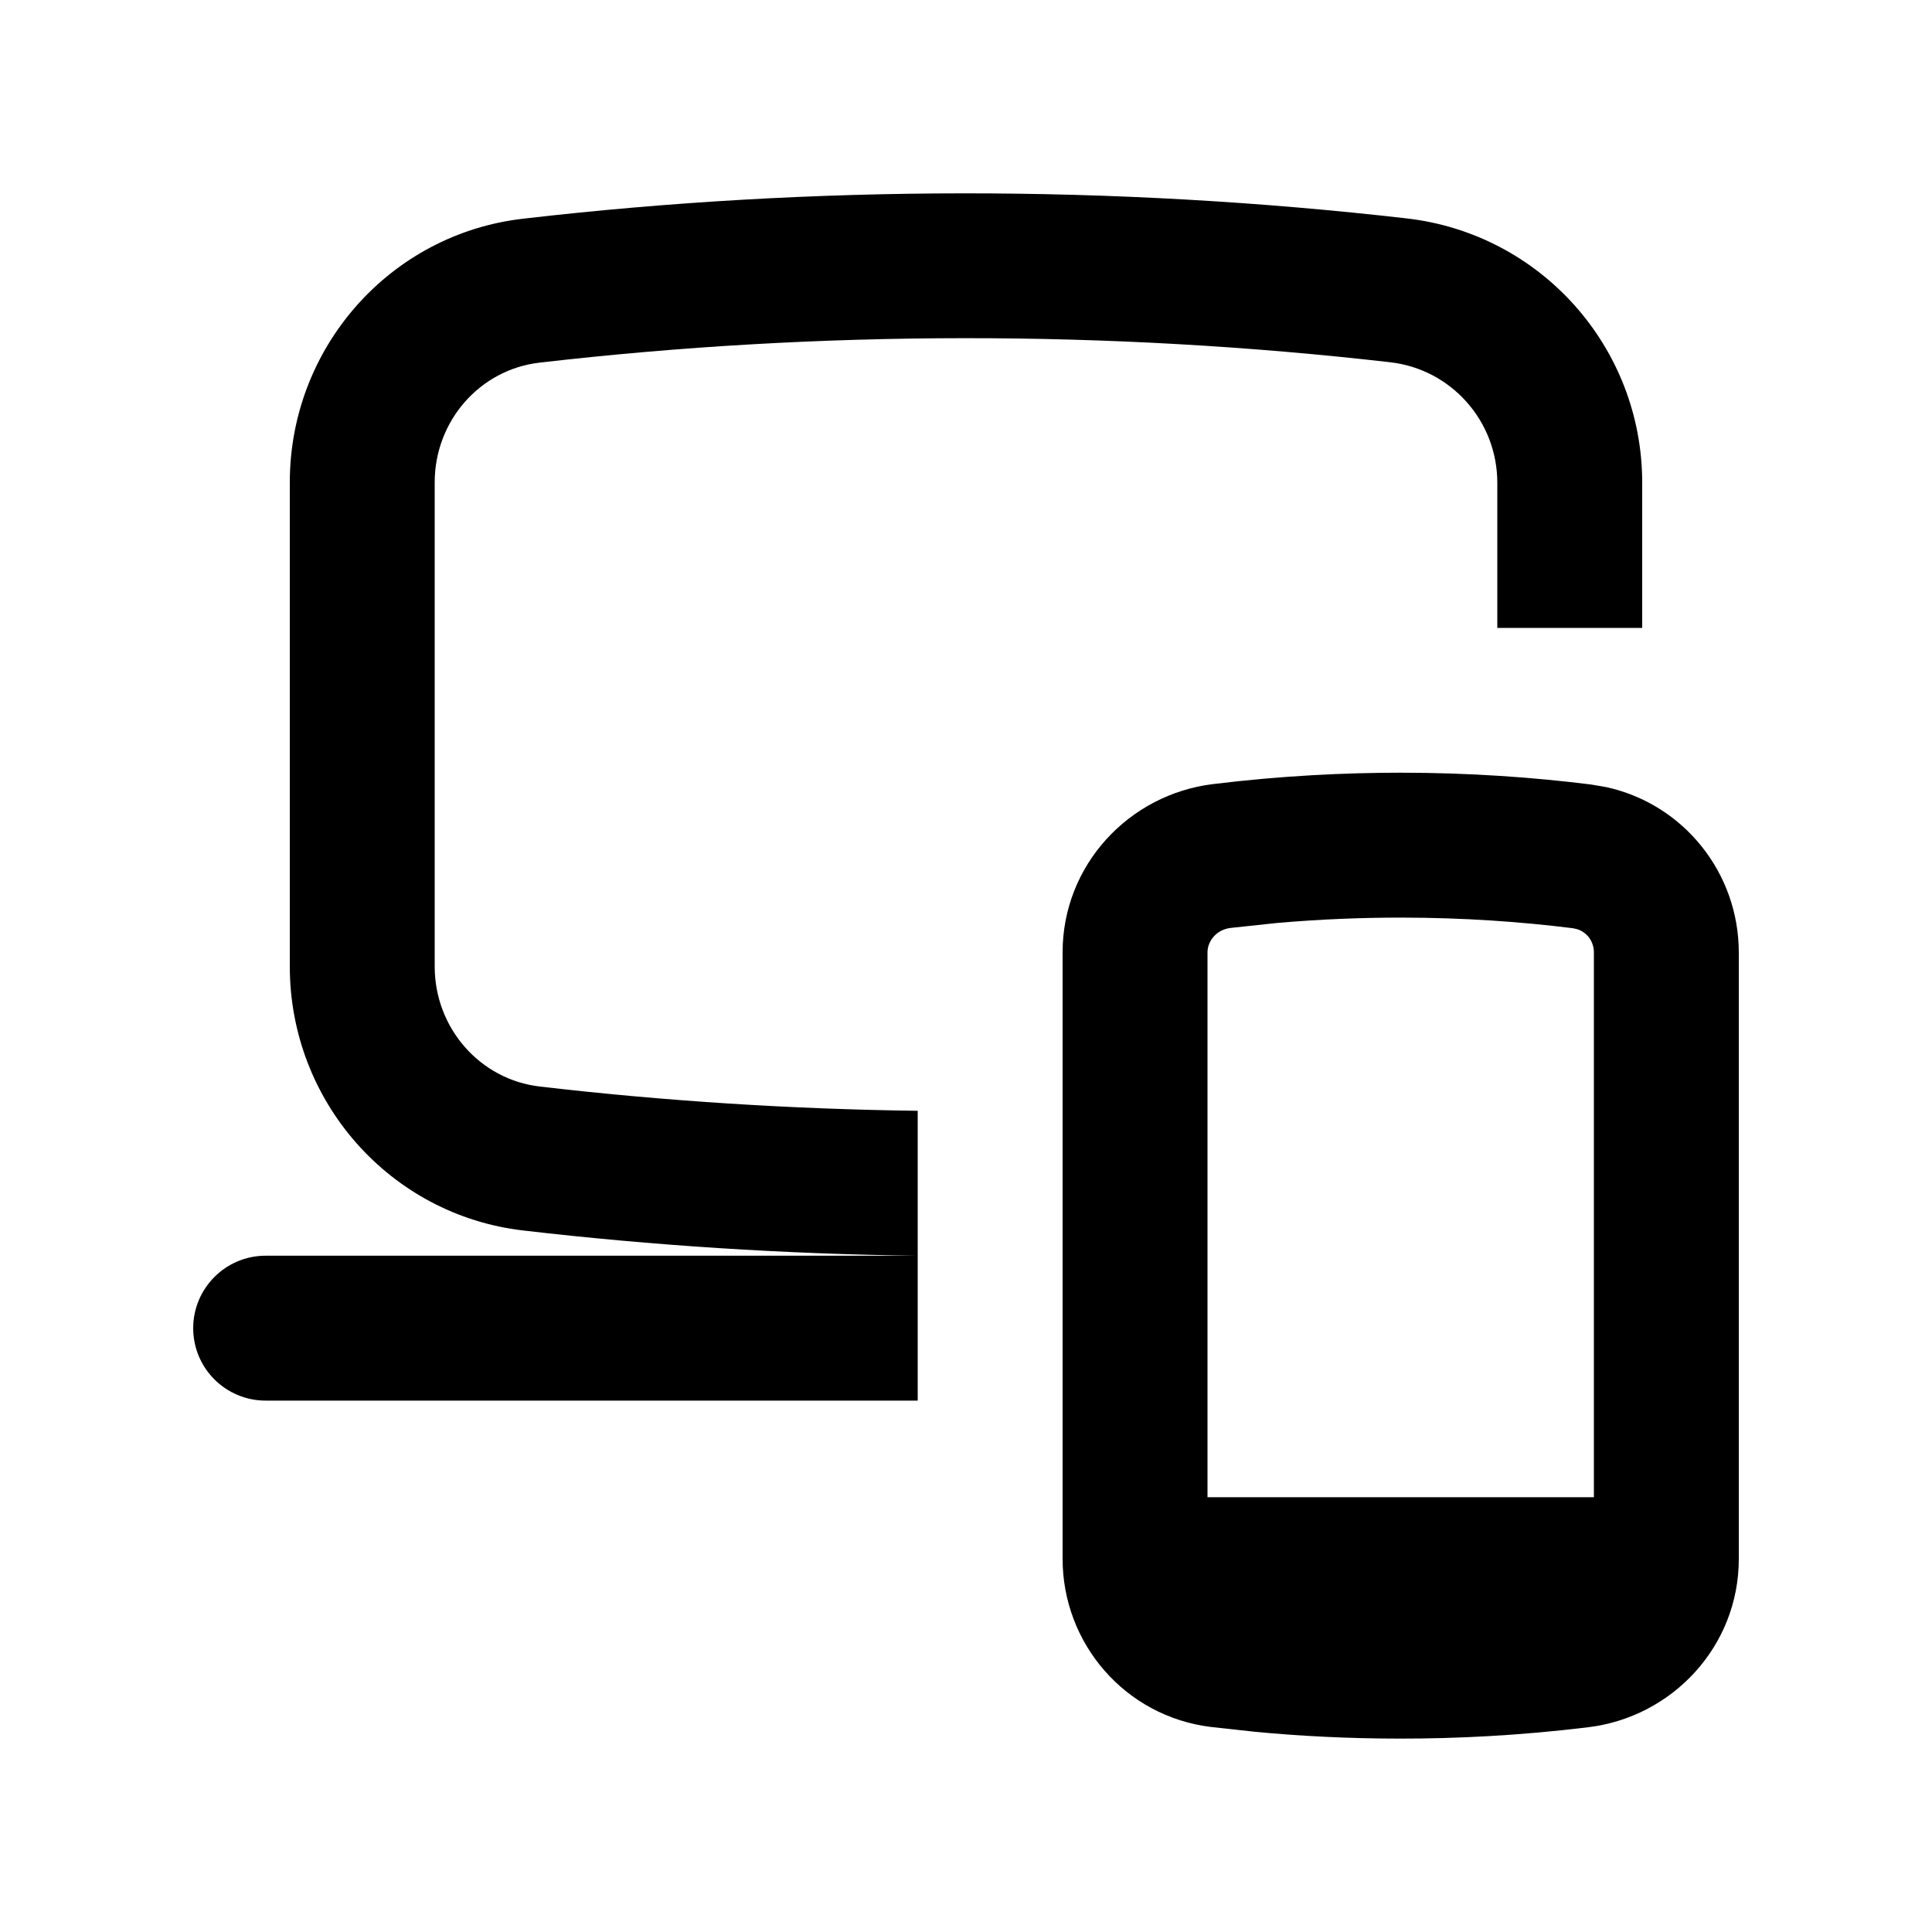
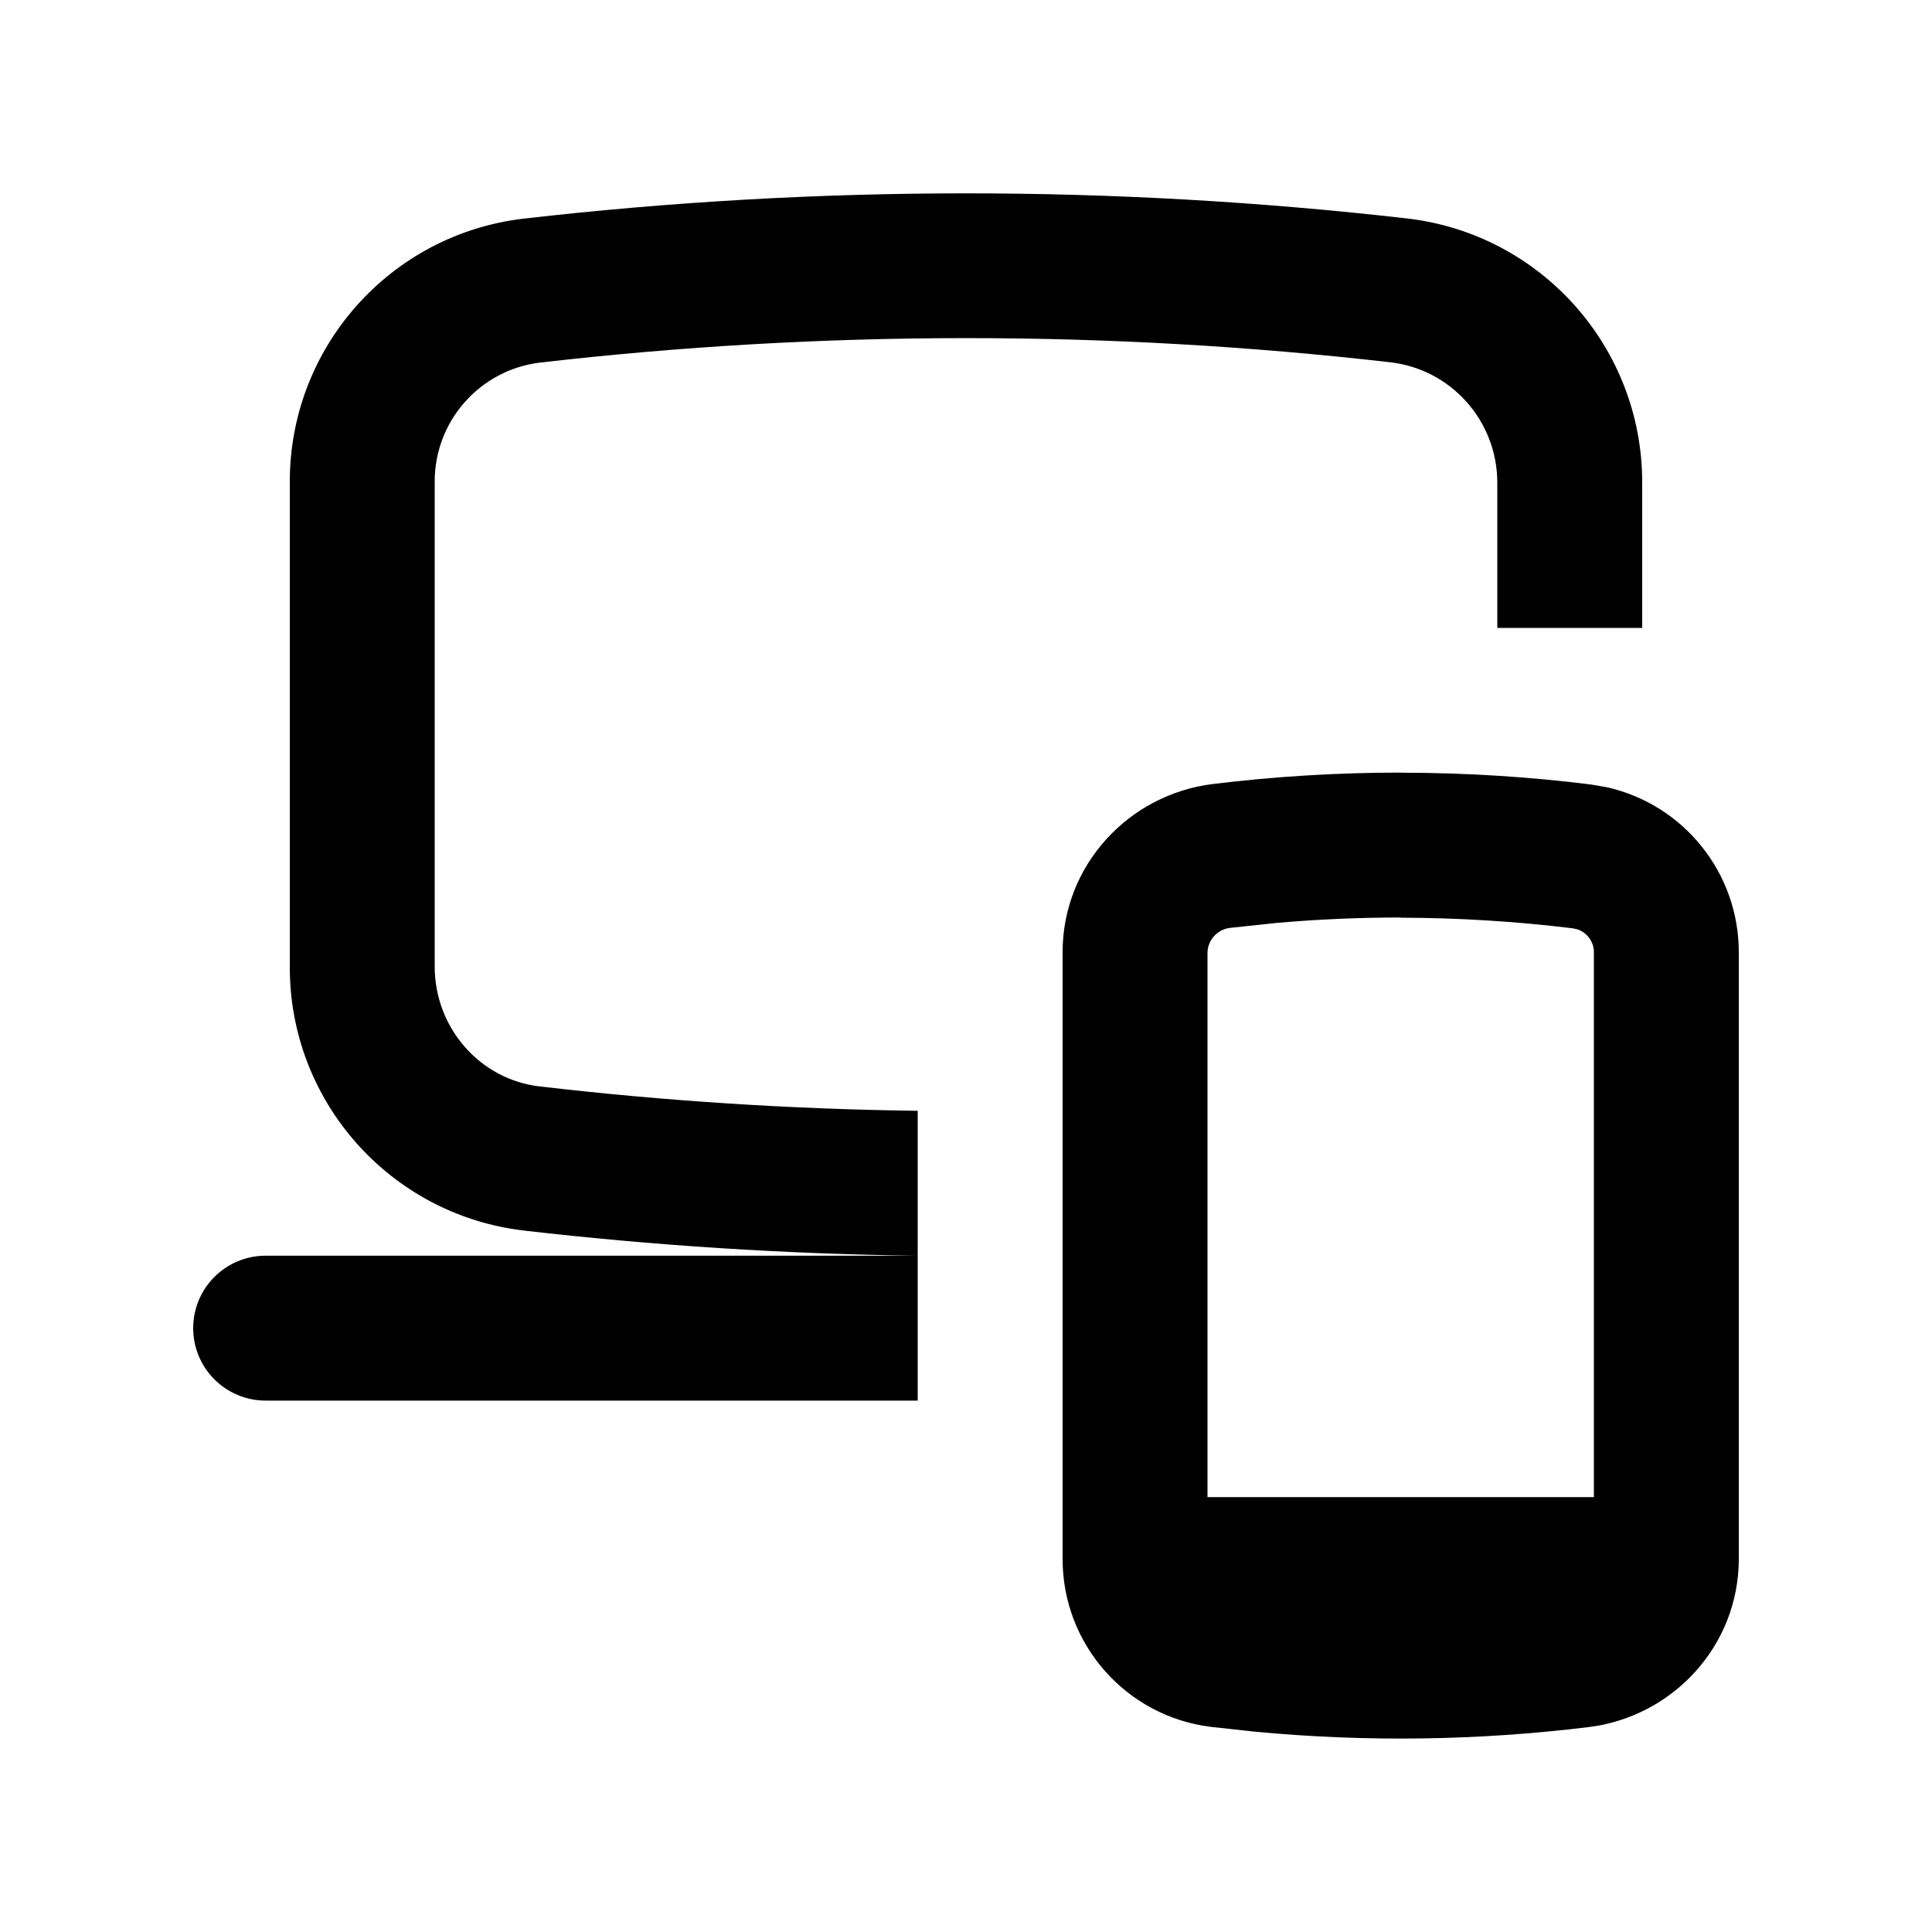
- <svg xmlns="http://www.w3.org/2000/svg" width="20" height="20" viewBox="0 0 20 20" fill="none">
-   <path fill-rule="evenodd" clip-rule="evenodd" d="M14.5 7.999C15.217 7.999 15.877 8.047 16.469 8.121L16.632 8.149C17.431 8.326 18 9.037 18 9.861V16.138C18 17.043 17.312 17.774 16.444 17.88C15.725 17.968 15.071 17.998 14.5 17.998C13.963 17.998 13.457 17.972 12.988 17.927L12.531 17.877C11.647 17.766 11 17.015 11 16.136V9.859C11 8.954 11.688 8.223 12.556 8.117C13.274 8.029 13.929 7.999 14.5 7.999ZM14.5 9.499C14.112 9.499 13.681 9.514 13.216 9.555L12.738 9.606C12.592 9.624 12.5 9.742 12.5 9.859V15.499H16.5V9.861C16.5 9.744 16.427 9.65 16.327 9.619L16.283 9.609C15.747 9.542 15.149 9.499 14.5 9.499Z" fill="black" />
-   <path d="M5.415 2.264C8.426 1.915 11.535 1.914 14.562 2.261C15.951 2.42 17 3.596 17 4.997V6.5H15.5V4.997C15.5 4.359 15.023 3.822 14.391 3.75C11.477 3.416 8.487 3.418 5.586 3.754C4.967 3.825 4.5 4.358 4.5 4.994V10.005C4.5 10.642 4.969 11.177 5.59 11.248C6.877 11.398 8.192 11.482 9.5 11.499V14.499H2.75C2.336 14.499 2 14.164 2 13.749C2 13.336 2.336 12.999 2.75 12.999H9.49C8.128 12.982 6.757 12.894 5.417 12.738C4.04 12.579 3 11.403 3 10.005V4.994C3 3.596 4.039 2.422 5.415 2.264Z" fill="black" />
+ <svg xmlns="http://www.w3.org/2000/svg" width="20" height="20" fill="none" viewBox="0 0 20 20">
+   <path fill="#000" fill-rule="evenodd" d="M14.5 7.999c.717 0 1.377.048 1.969.122l.163.028A1.75 1.75 0 0 1 18 9.86v6.277c0 .905-.688 1.636-1.556 1.742a16 16 0 0 1-3.456.047l-.457-.05A1.75 1.75 0 0 1 11 16.137V9.858c0-.905.688-1.636 1.556-1.742a16 16 0 0 1 1.944-.118m0 1.5c-.388 0-.819.015-1.284.056l-.478.051a.264.264 0 0 0-.238.253v5.64h4V9.862a.25.25 0 0 0-.173-.242l-.044-.01A15 15 0 0 0 14.5 9.5" clip-rule="evenodd" />
+   <path fill="#000" d="M5.415 2.264a40.2 40.2 0 0 1 9.147-.003A2.75 2.75 0 0 1 17 4.997V6.5h-1.5V4.997c0-.638-.477-1.175-1.11-1.247a38.6 38.6 0 0 0-8.804.004A1.24 1.24 0 0 0 4.5 4.994v5.011c0 .637.47 1.172 1.09 1.242a38 38 0 0 0 3.91.252v3H2.75a.75.75 0 0 1 0-1.5h6.74a40 40 0 0 1-4.073-.261A2.743 2.743 0 0 1 3 10.005V4.994a2.74 2.74 0 0 1 2.415-2.73" />
</svg>
